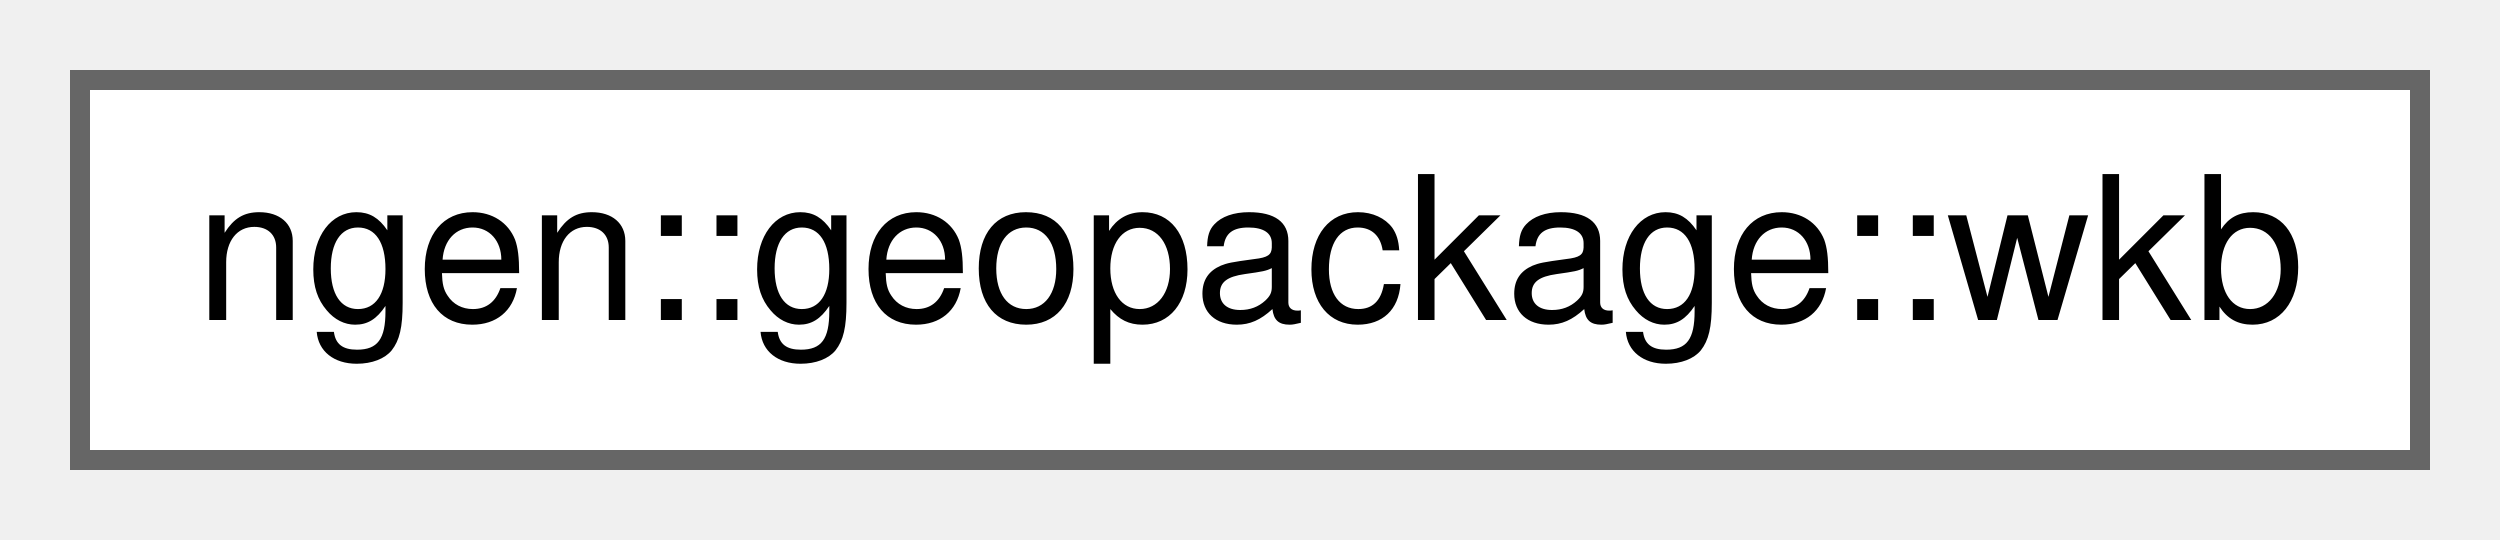
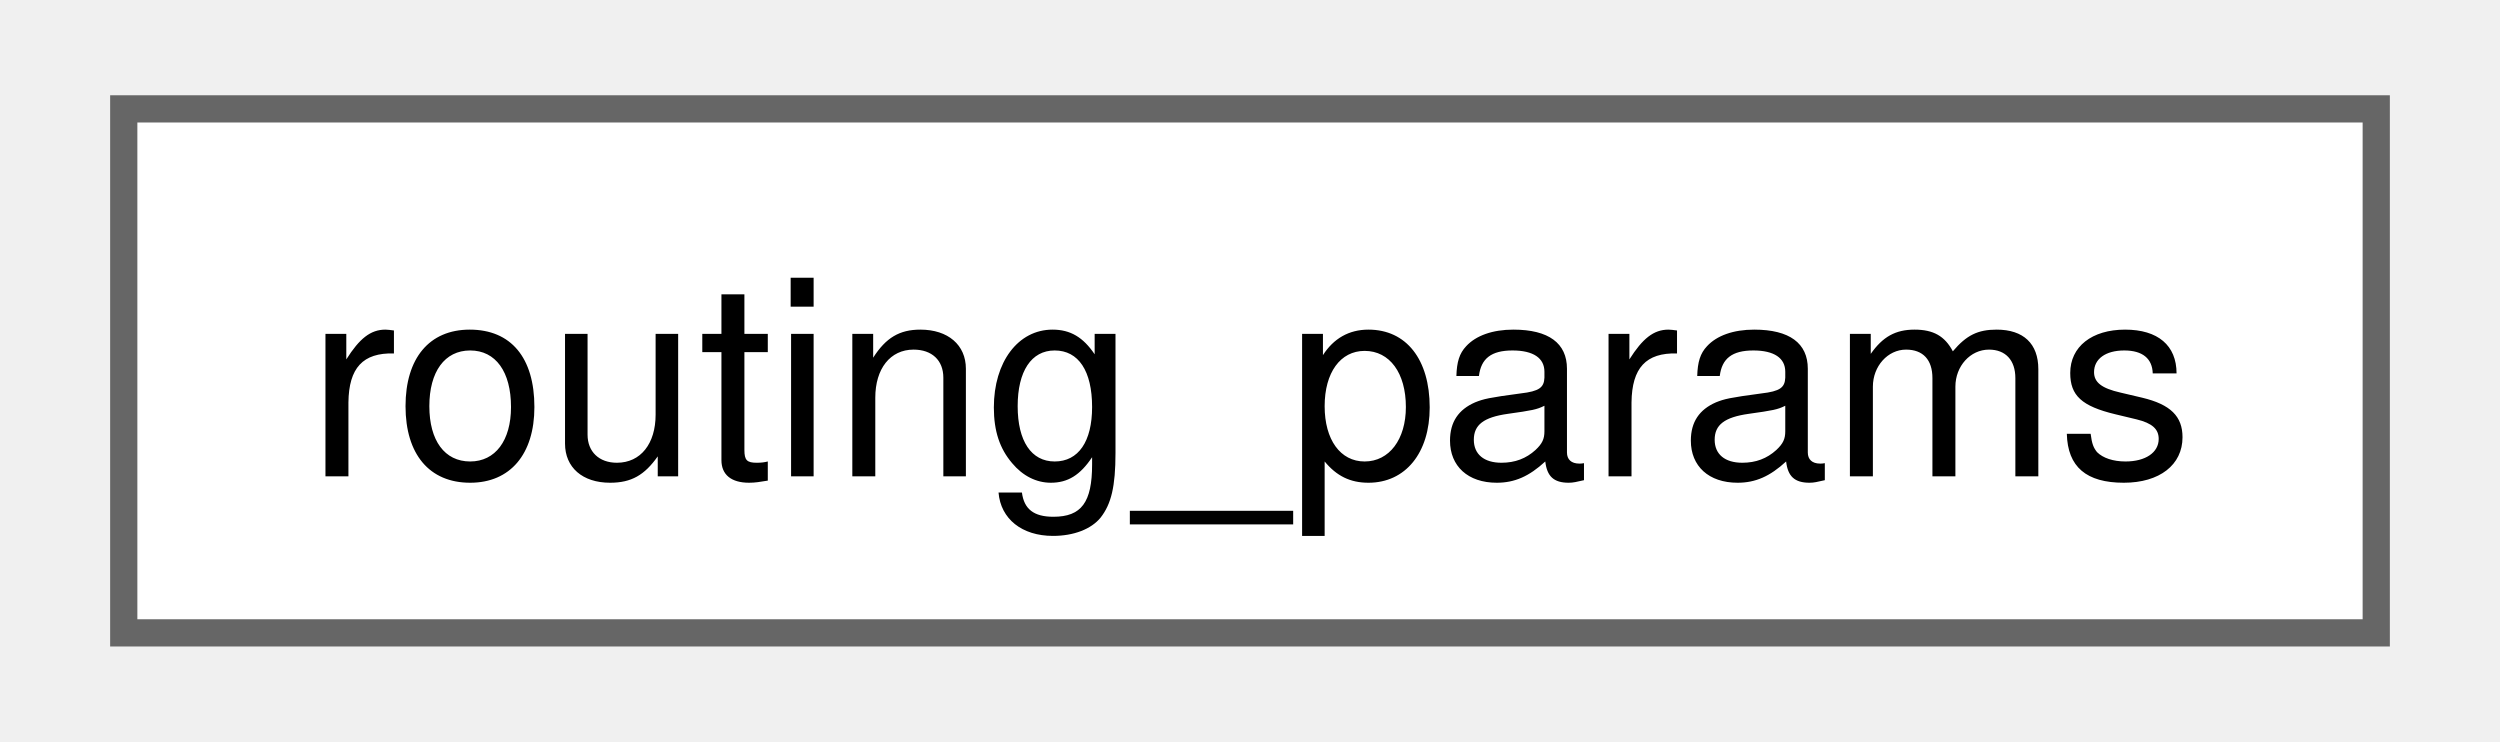
- <svg xmlns="http://www.w3.org/2000/svg" xmlns:xlink="http://www.w3.org/1999/xlink" width="125pt" height="27pt" viewBox="0.00 0.00 125.00 27.00">
-   <g id="graph0" class="graph" transform="scale(1 1) rotate(0) translate(4 23)">
-     <g id="node1" class="node">
-       <g id="a_node1">
-         <a xlink:href="structngen_1_1geopackage_1_1wkb.html" target="_top" xlink:title="A recursive WKB reader.">
-           <polygon fill="white" stroke="#666666" points="117,-19 0,-19 0,0 117,0 117,-19" />
-           <text text-anchor="middle" x="58.5" y="-7" font-family="Helvetica,sans-Serif" font-size="10.00">ngen::geopackage::wkb</text>
+ <svg xmlns="http://www.w3.org/2000/svg" xmlns:xlink="http://www.w3.org/1999/xlink" width="91pt" height="27pt" viewBox="0.00 0.00 90.75 27.25">
+   <g id="graph0" class="graph" transform="scale(1 1) rotate(0) translate(4 23.25)">
+     <g id="Node000000" class="node">
+       <g id="a_Node000000">
+         <a xlink:href="structrouting__params.html" target="_top" xlink:title="routing_params providing configuration information for routing.">
+           <polygon fill="white" stroke="#666666" points="82.75,-19.25 0,-19.25 0,0 82.75,0 82.75,-19.25" />
+           <text text-anchor="middle" x="41.38" y="-5.75" font-family="Helvetica,sans-Serif" font-size="10.00">routing_params</text>
        </a>
      </g>
    </g>
  </g>
</svg>
